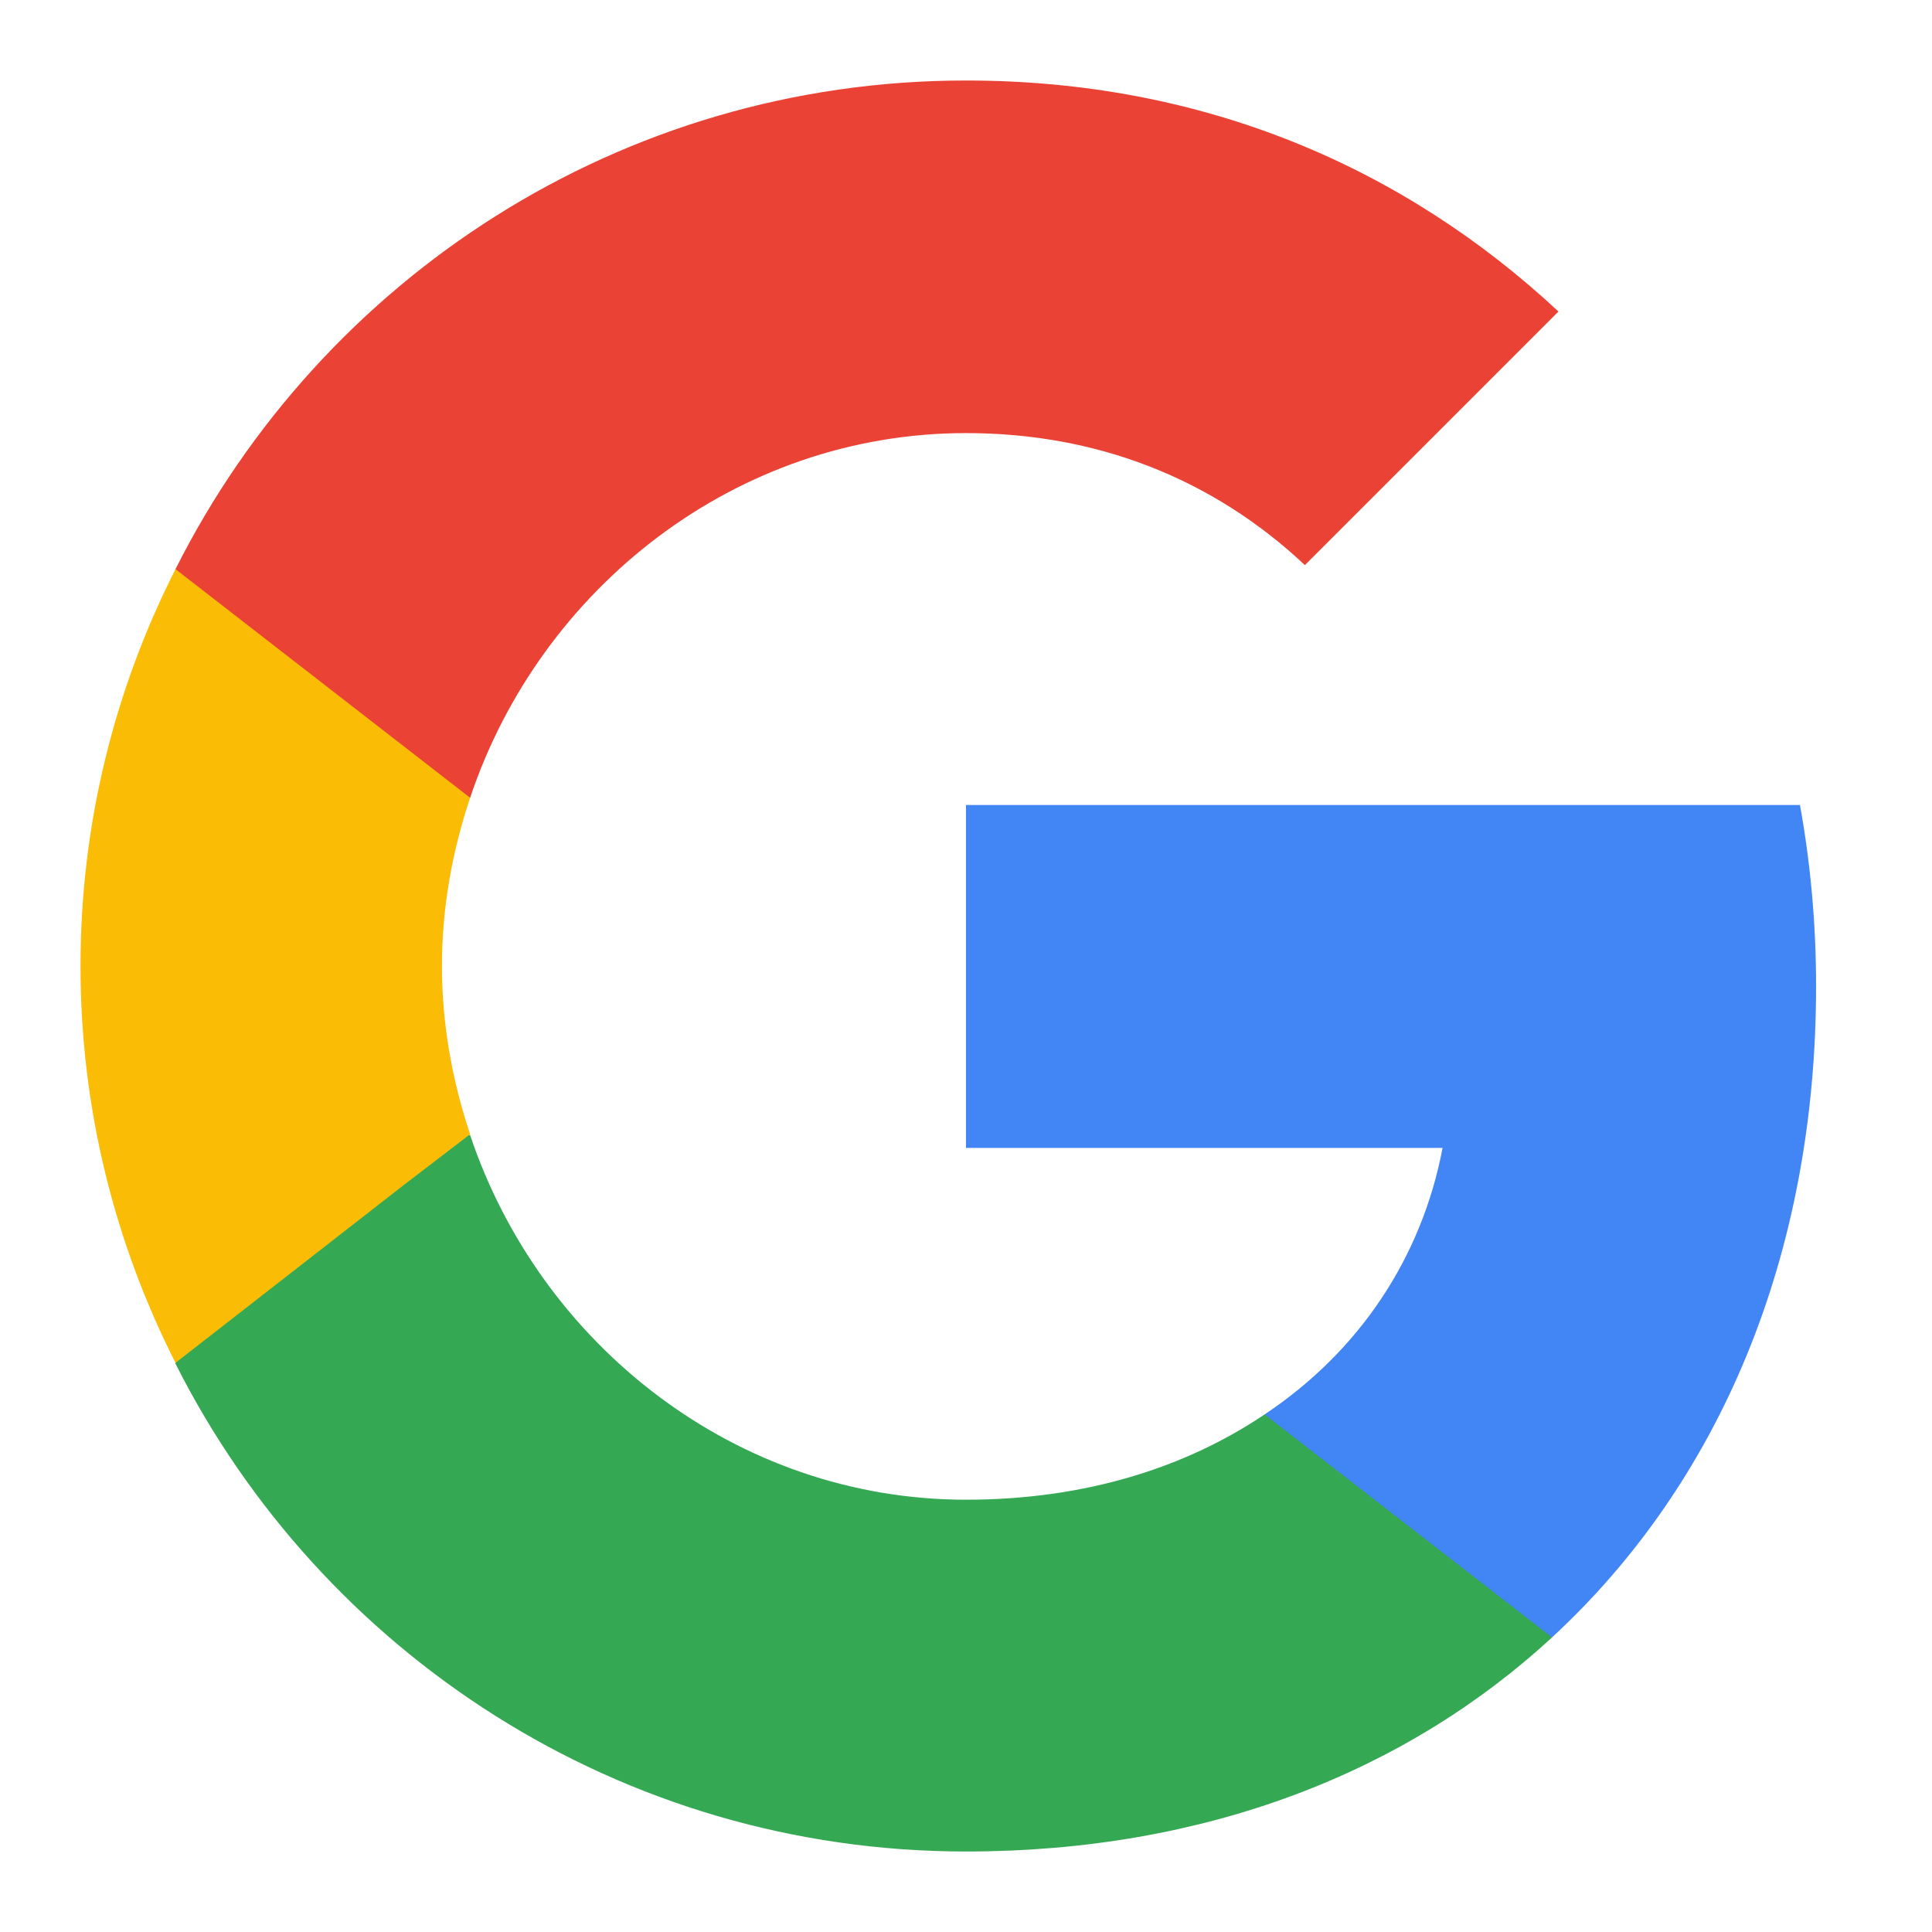
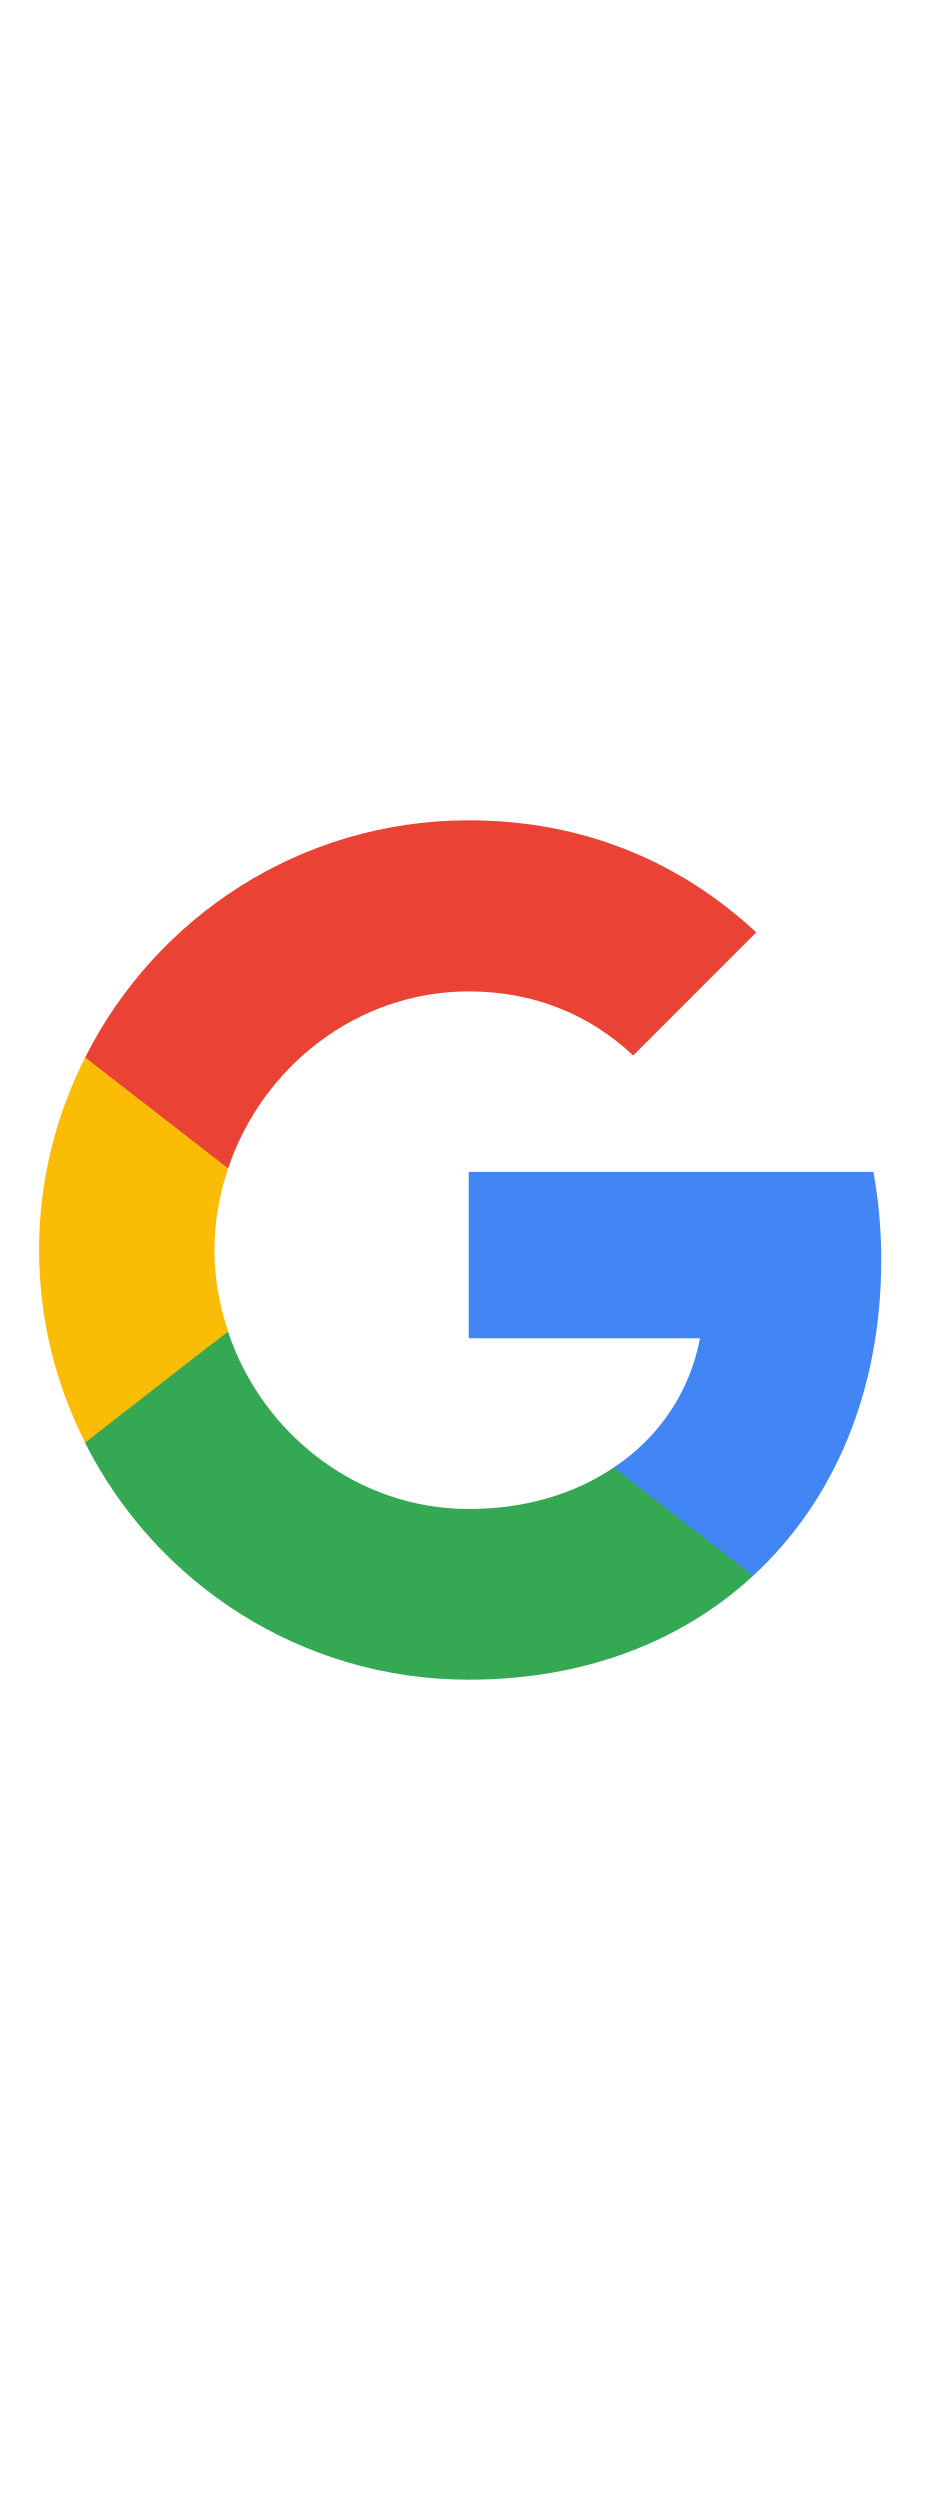
- <svg xmlns="http://www.w3.org/2000/svg" height="24" viewBox="0 0 24 24" width="24">
+ <svg xmlns="http://www.w3.org/2000/svg" height="64" viewBox="0 0 24 24" width="24">
  <path d="M22.56 12.25c0-.78-.07-1.53-.2-2.25H12v4.26h5.92c-.26 1.37-1.04 2.53-2.21 3.31v2.77h3.57c2.08-1.92 3.28-4.74 3.28-8.09z" fill="#4285F4" />
  <path d="M12 23c2.97 0 5.46-.98 7.28-2.66l-3.57-2.77c-.98.66-2.23 1.06-3.71 1.06-2.86 0-5.29-1.93-6.16-4.53H2.18v2.84C3.99 20.53 7.7 23 12 23z" fill="#34A853" />
  <path d="M5.84 14.09c-.22-.66-.35-1.36-.35-2.09s.13-1.43.35-2.09V7.07H2.18C1.43 8.55 1 10.22 1 12s.43 3.45 1.18 4.93l2.85-2.22.81-.62z" fill="#FBBC05" />
  <path d="M12 5.38c1.62 0 3.06.56 4.21 1.64l3.15-3.15C17.45 2.09 14.97 1 12 1 7.7 1 3.99 3.47 2.18 7.07l3.66 2.84c.87-2.6 3.3-4.53 6.16-4.53z" fill="#EA4335" />
  <path d="M1 1h22v22H1z" fill="none" />
</svg>
